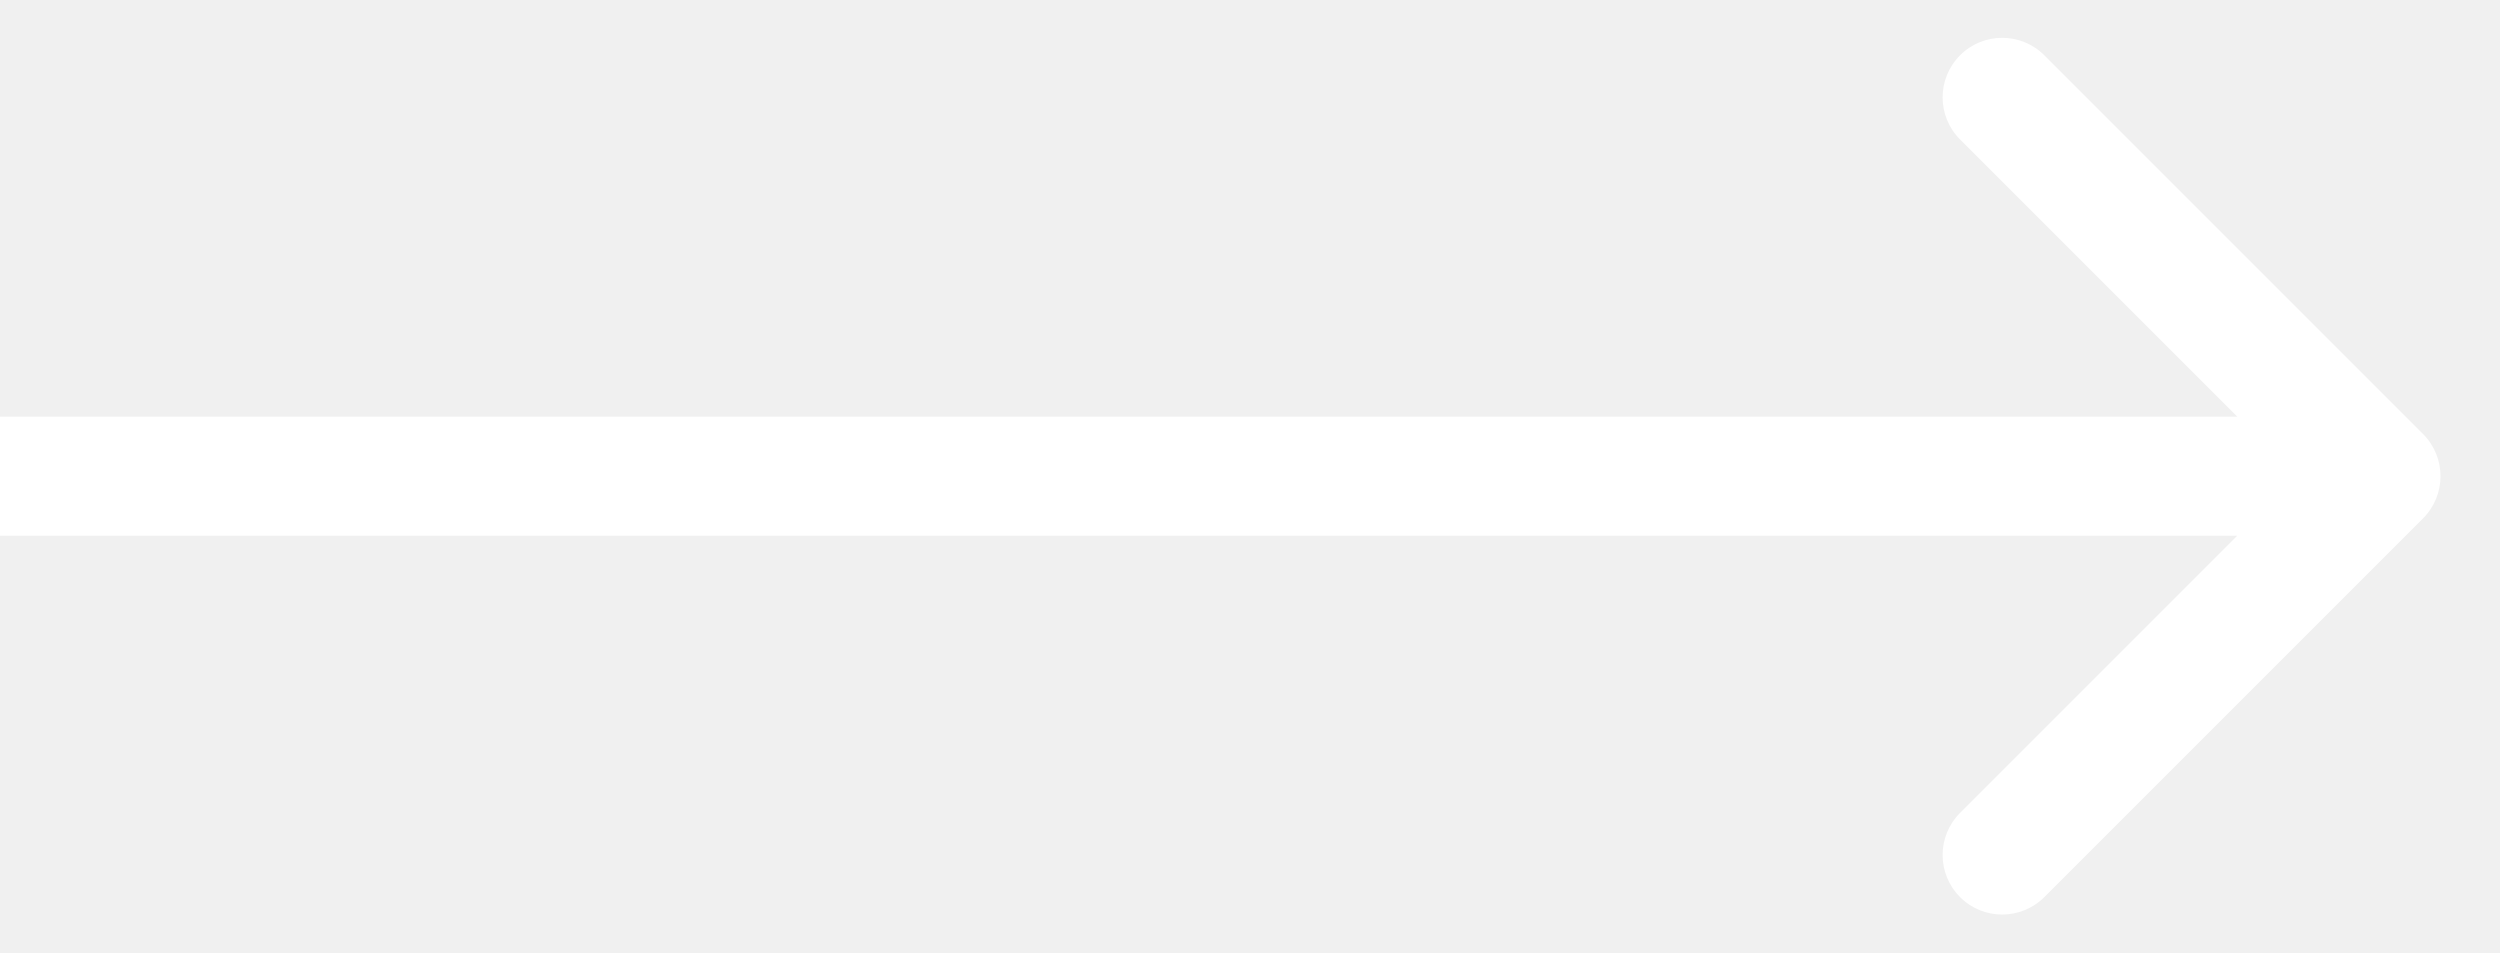
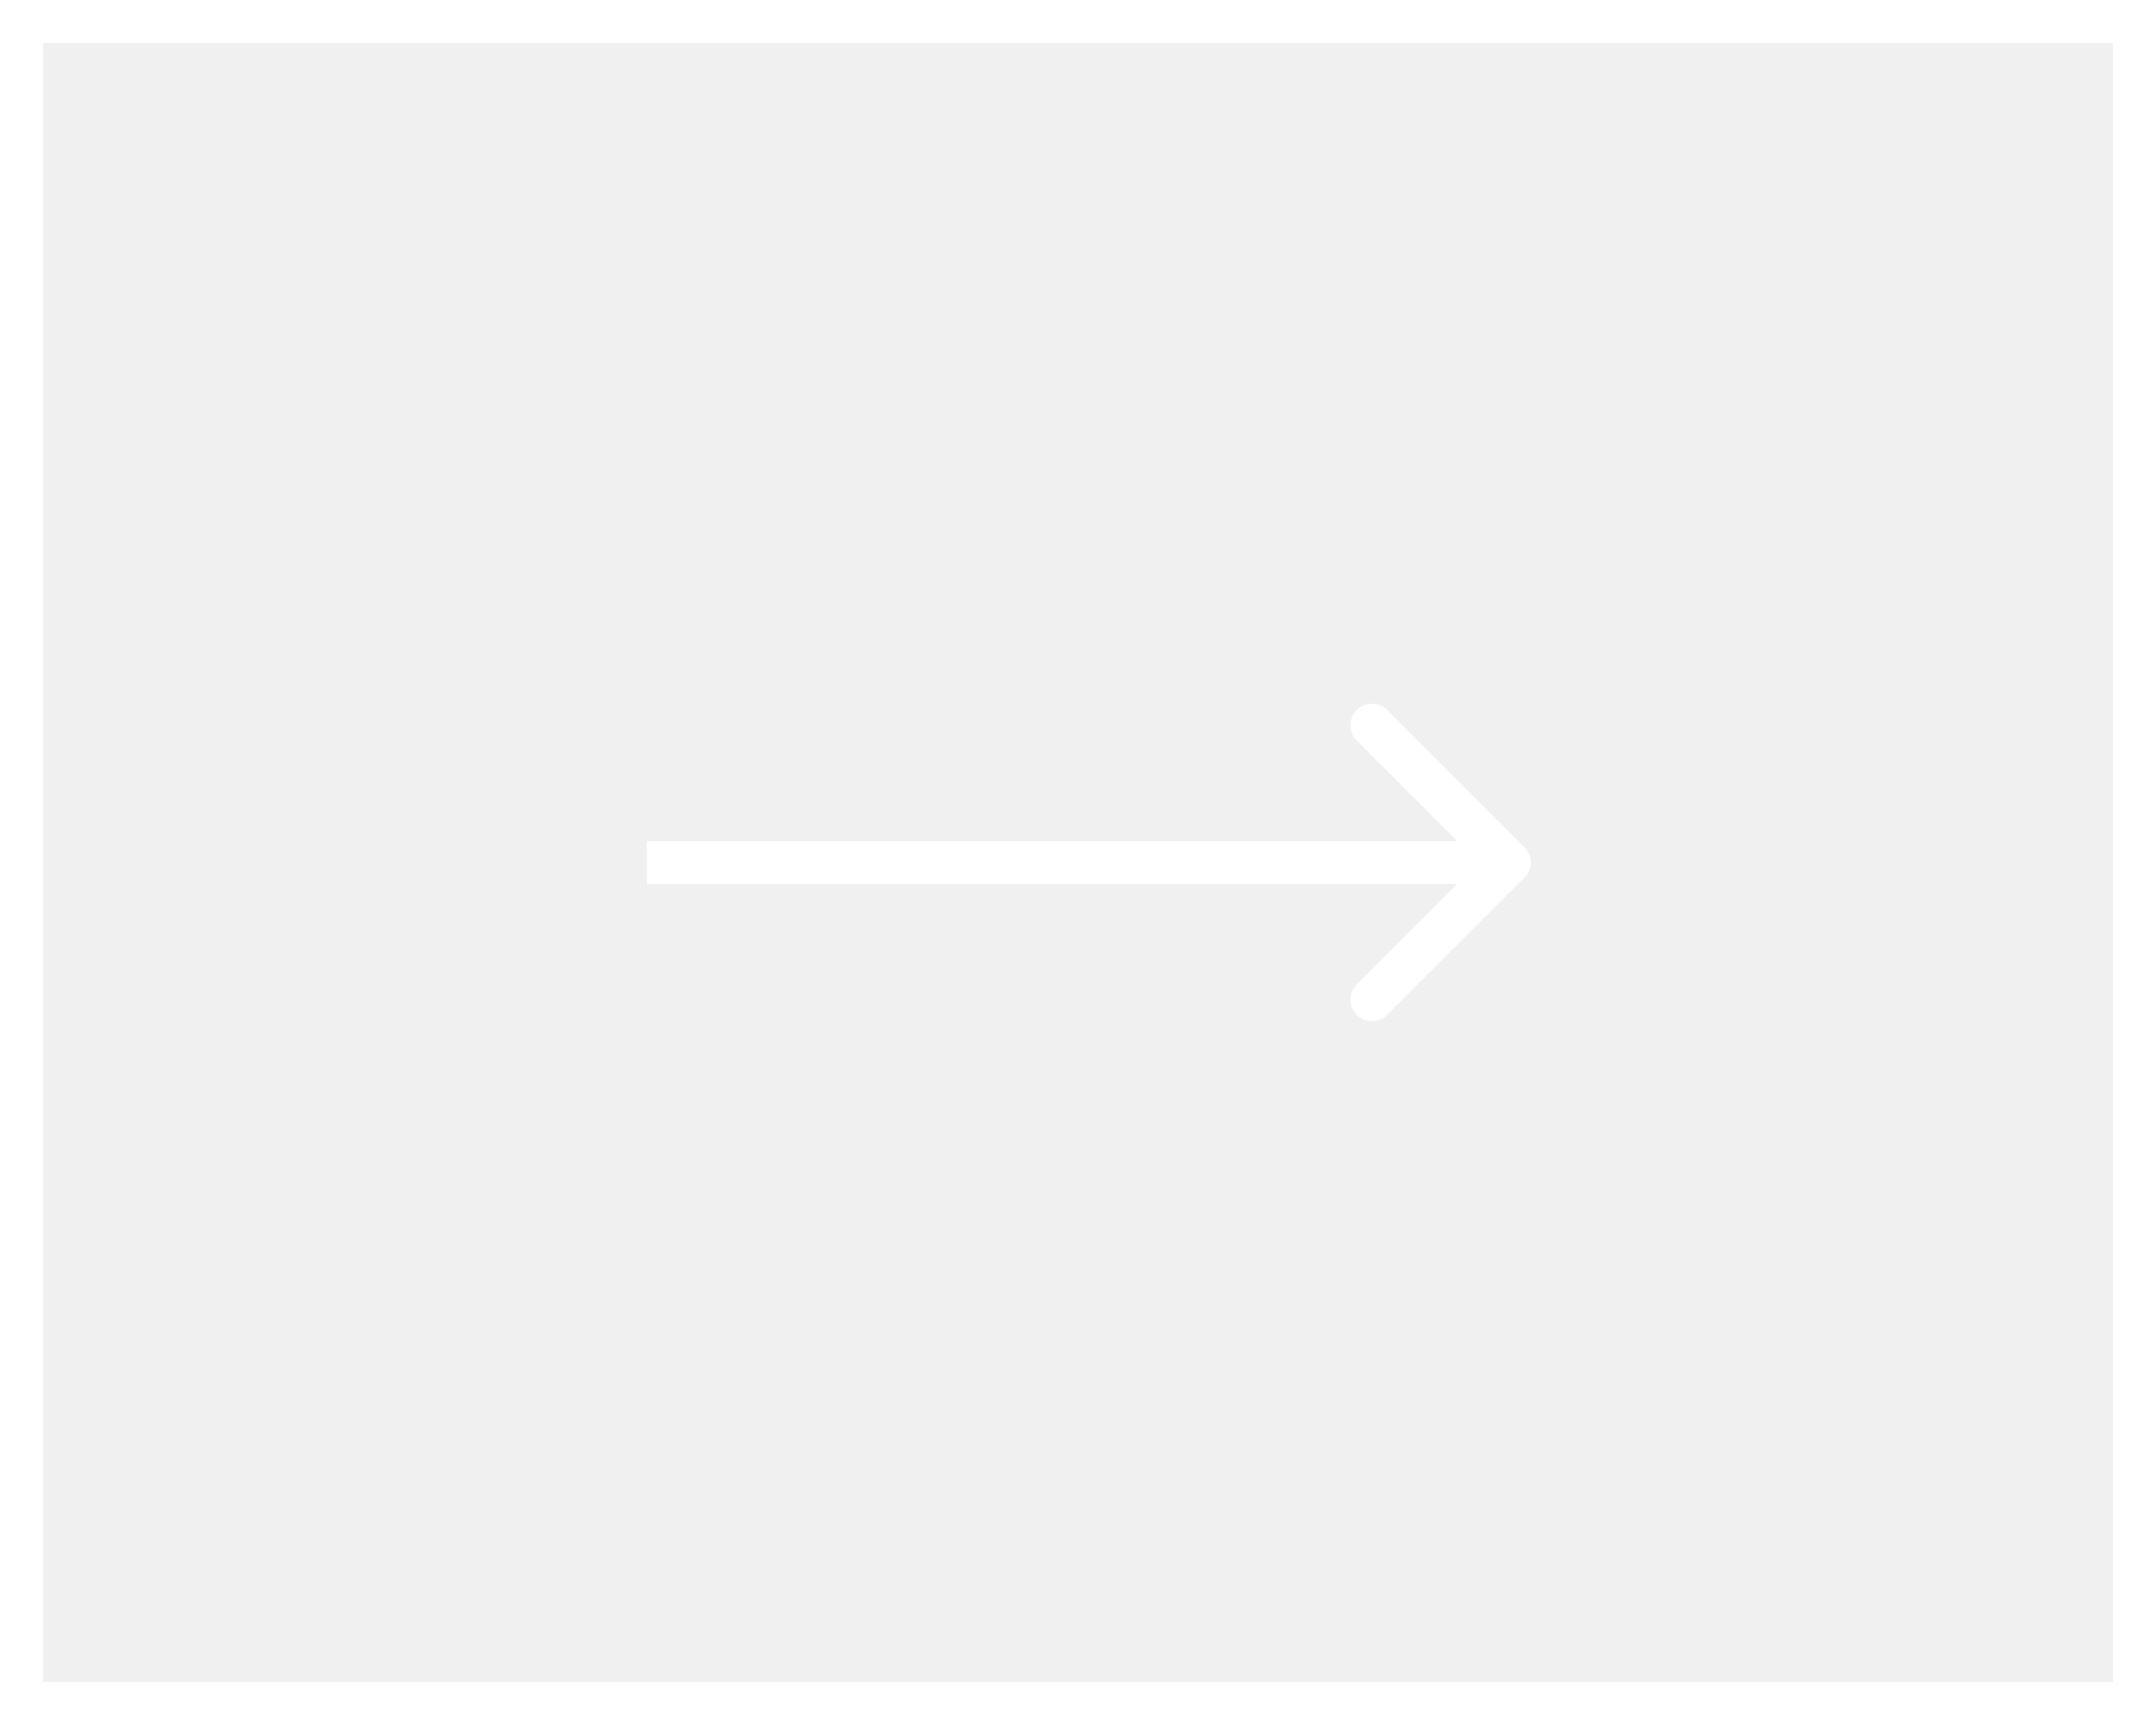
- <svg xmlns="http://www.w3.org/2000/svg" width="21" height="8" viewBox="0 0 21 8" fill="none">
-   <path d="M20.354 4.354C20.549 4.158 20.549 3.842 20.354 3.646L17.172 0.464C16.976 0.269 16.66 0.269 16.465 0.464C16.269 0.66 16.269 0.976 16.465 1.172L19.293 4L16.465 6.828C16.269 7.024 16.269 7.34 16.465 7.536C16.66 7.731 16.976 7.731 17.172 7.536L20.354 4.354ZM0 4.5L20 4.5V3.5L0 3.5L0 4.5Z" fill="white" />
+ <svg xmlns="http://www.w3.org/2000/svg" width="50" height="40" viewBox="0 0 50 40" fill="none">
+   <rect x="0.5" y="0.5" width="49" height="39" stroke="white" />
+   <path d="M35.354 20.354C35.549 20.158 35.549 19.842 35.354 19.646L32.172 16.465C31.976 16.269 31.66 16.269 31.465 16.465C31.269 16.66 31.269 16.976 31.465 17.172L34.293 20L31.465 22.828C31.269 23.024 31.269 23.34 31.465 23.535C31.66 23.731 31.976 23.731 32.172 23.535L35.354 20.354ZM15 20.5L35 20.5V19.5L15 19.5V20.5Z" fill="white" />
</svg>
